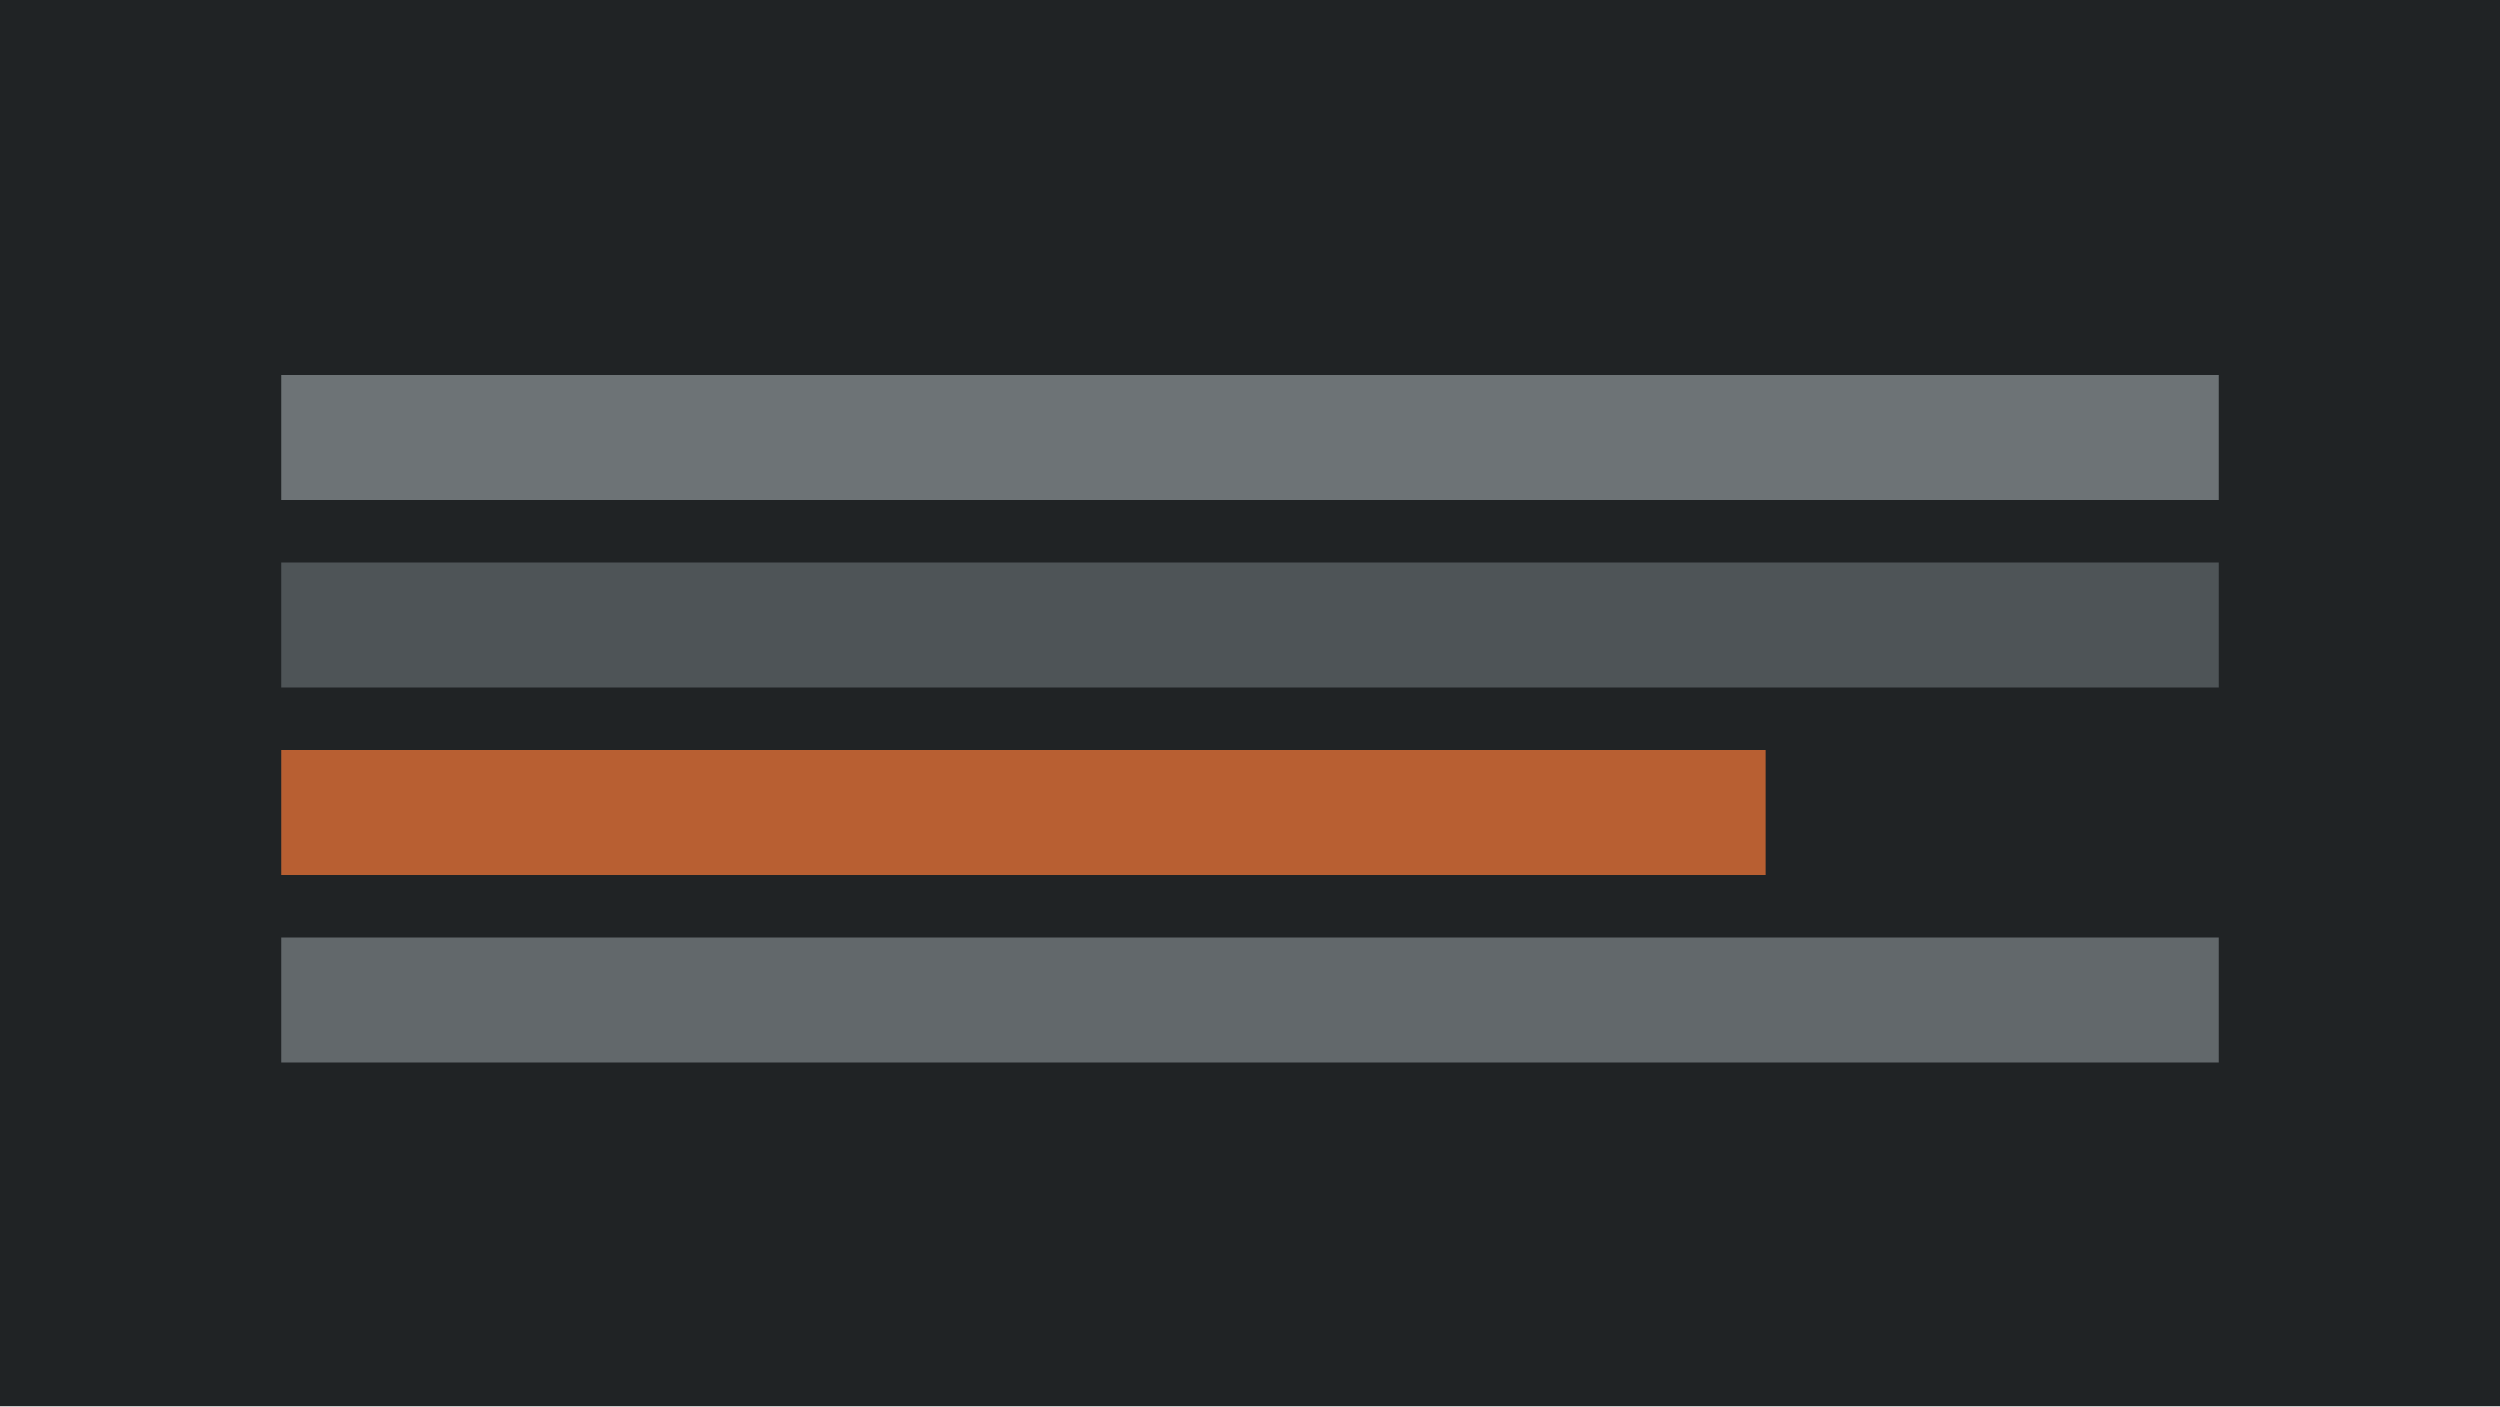
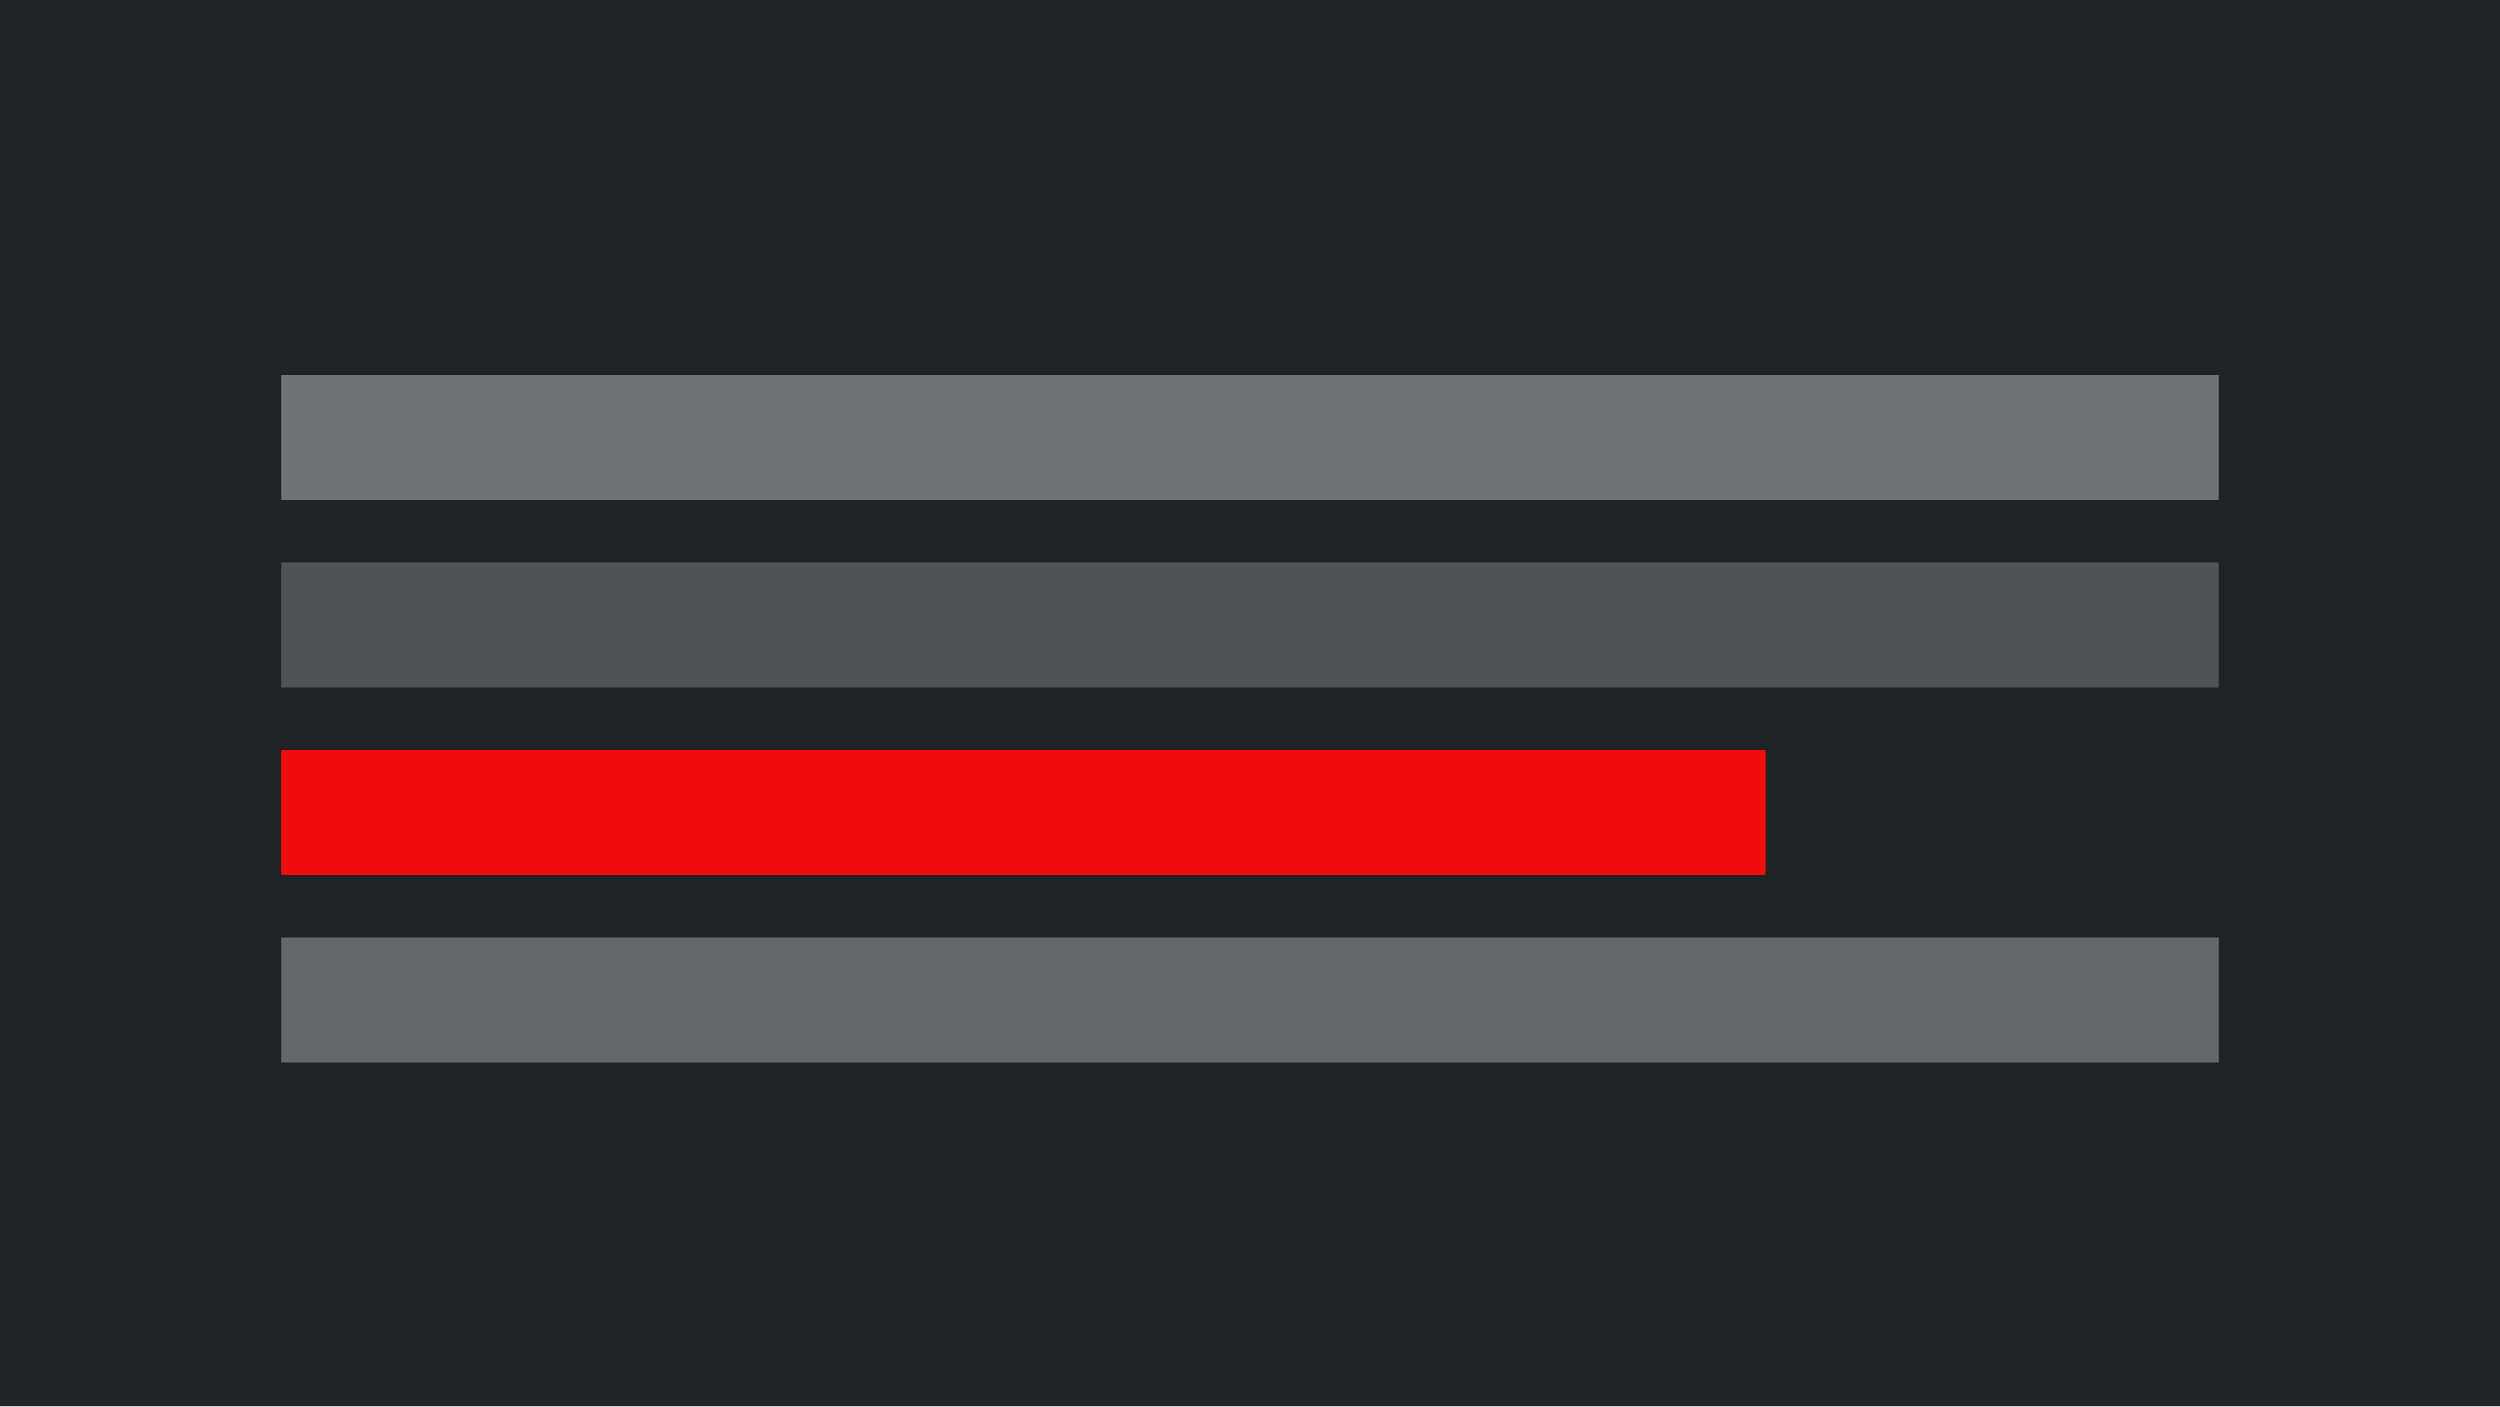
<svg xmlns="http://www.w3.org/2000/svg" viewBox="0 0 320 180" role="img" aria-labelledby="t">
  <rect width="320" height="180" fill="#202325" />
  <rect x="36" y="48" width="248" height="16" fill="#6d7376" />
  <rect x="36" y="72" width="248" height="16" fill="#4e5457" />
-   <rect x="36" y="96" width="190" height="16" fill="#B85F32" />
+   <rect x="36" y="96" width="190" height="16" fill="#F20D0D" />
  <rect x="36" y="120" width="248" height="16" fill="#62686B" />
</svg>
